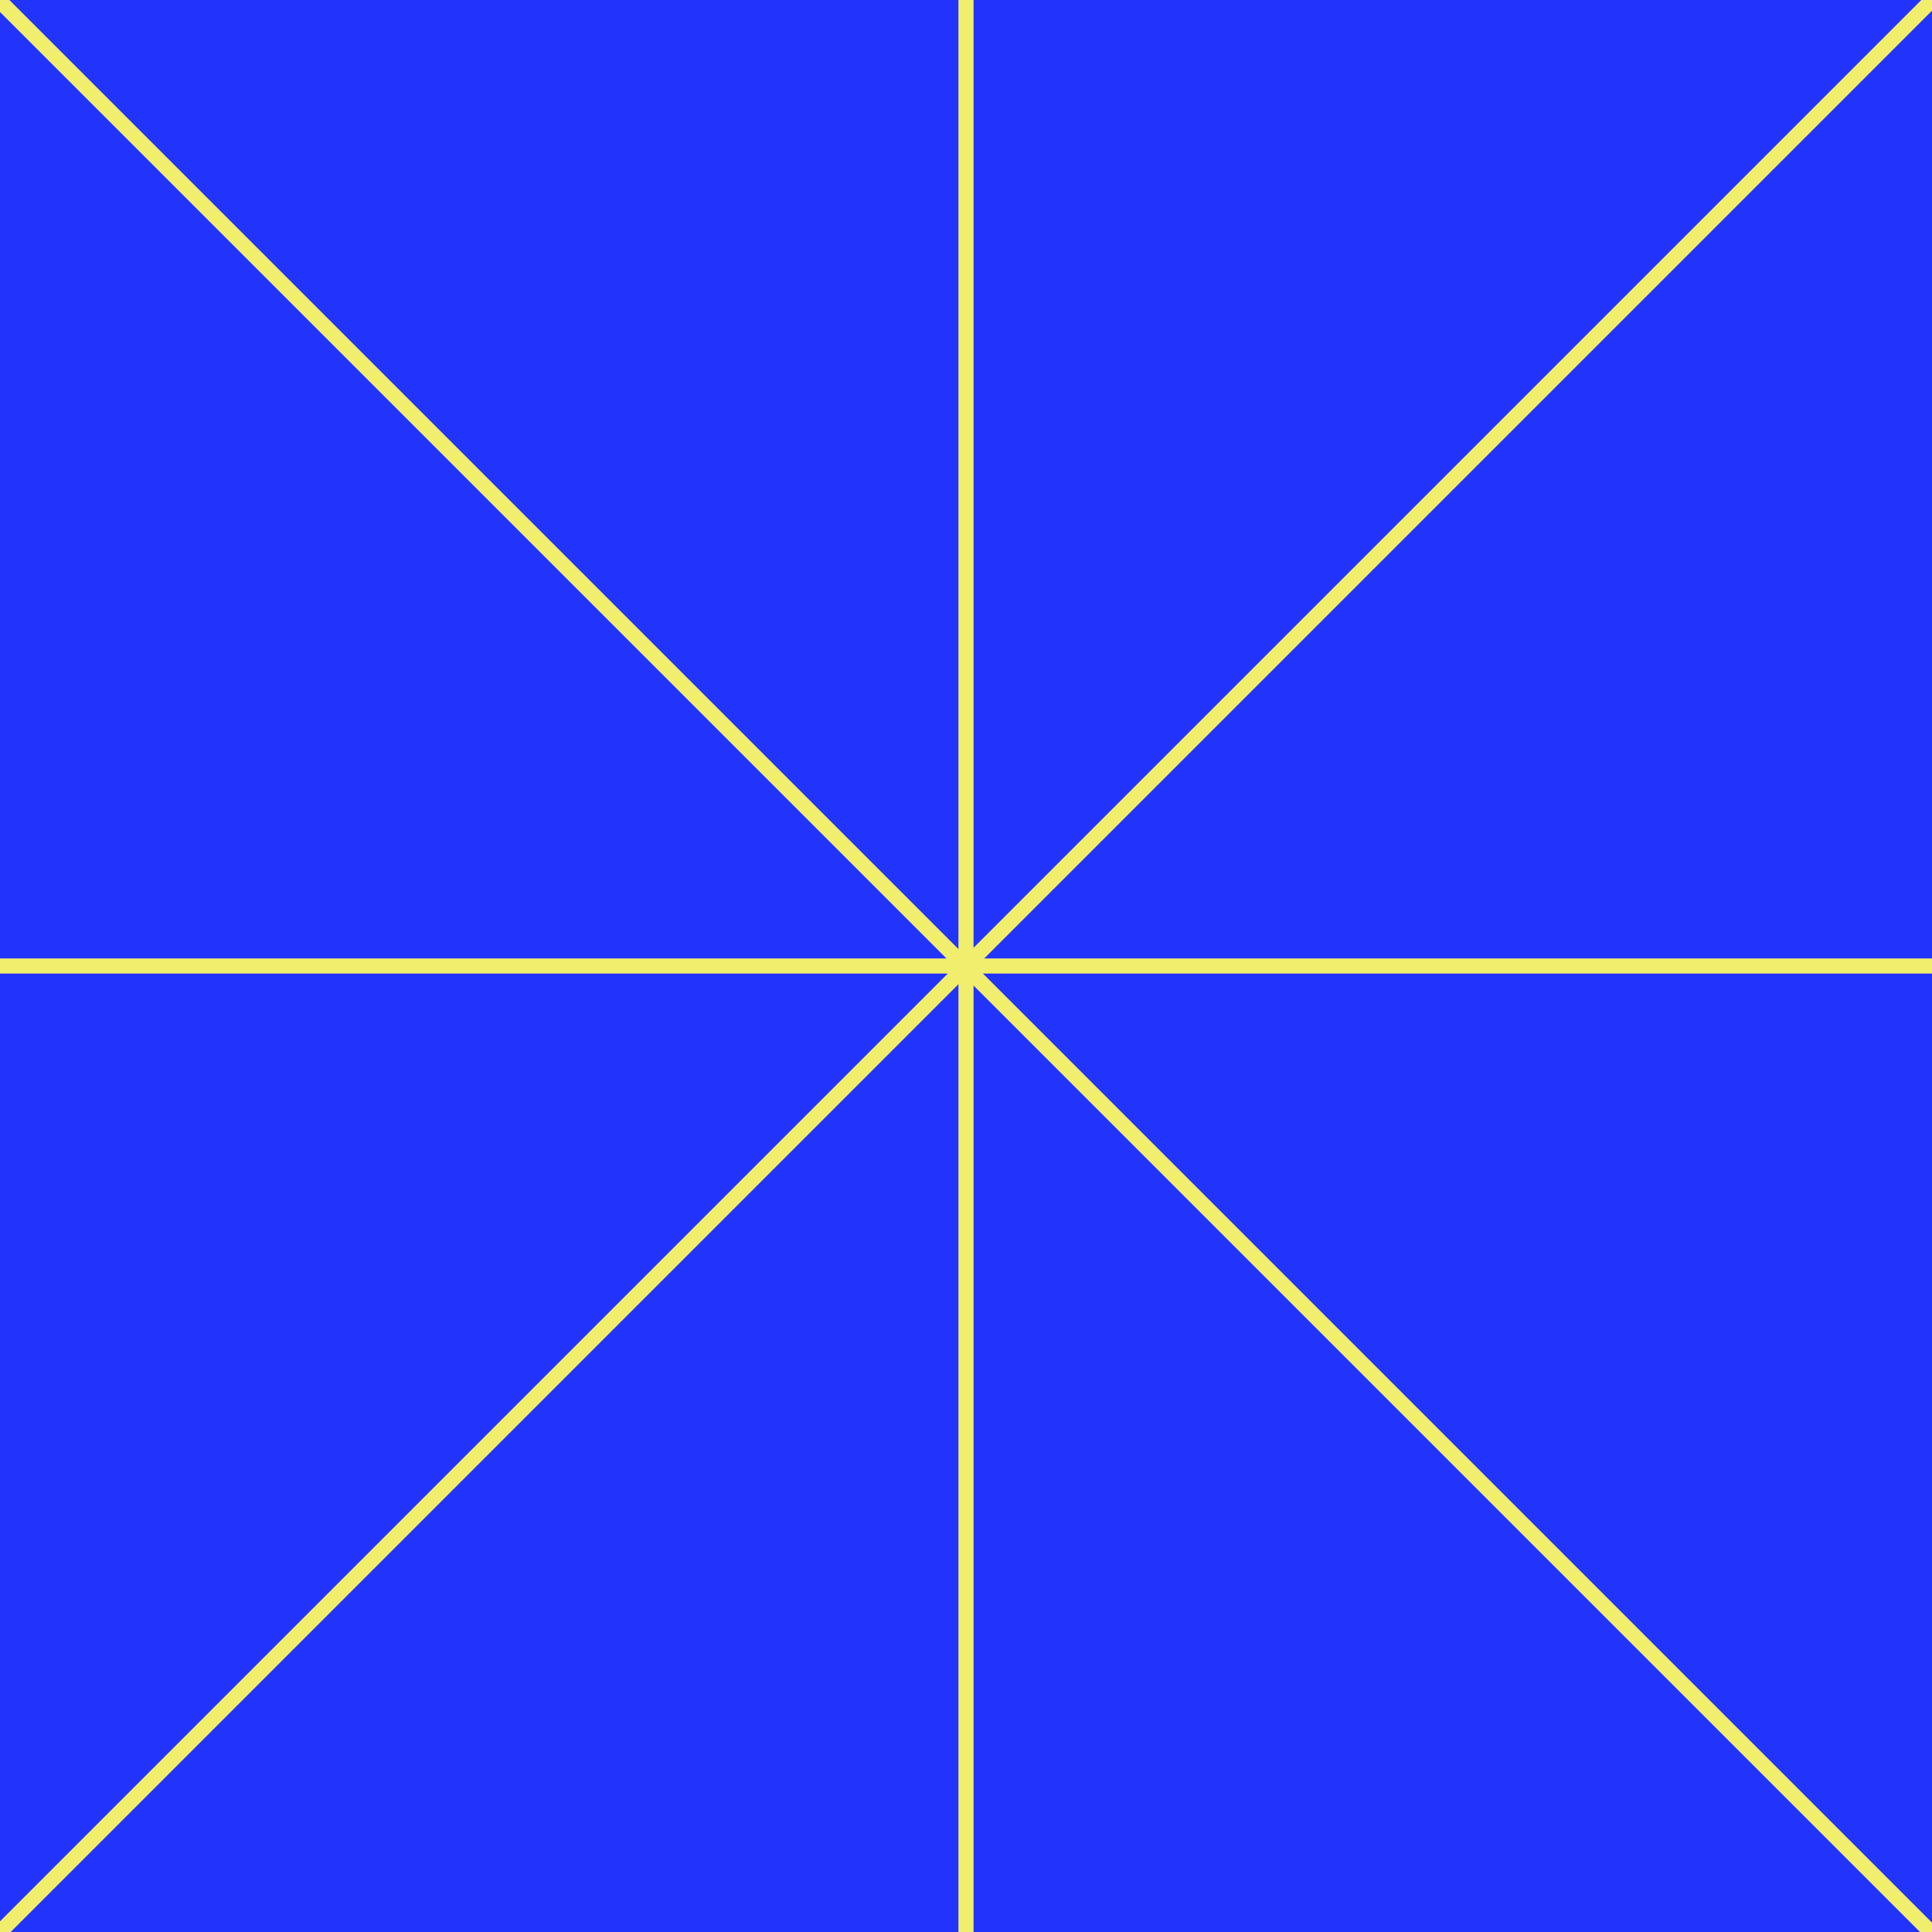
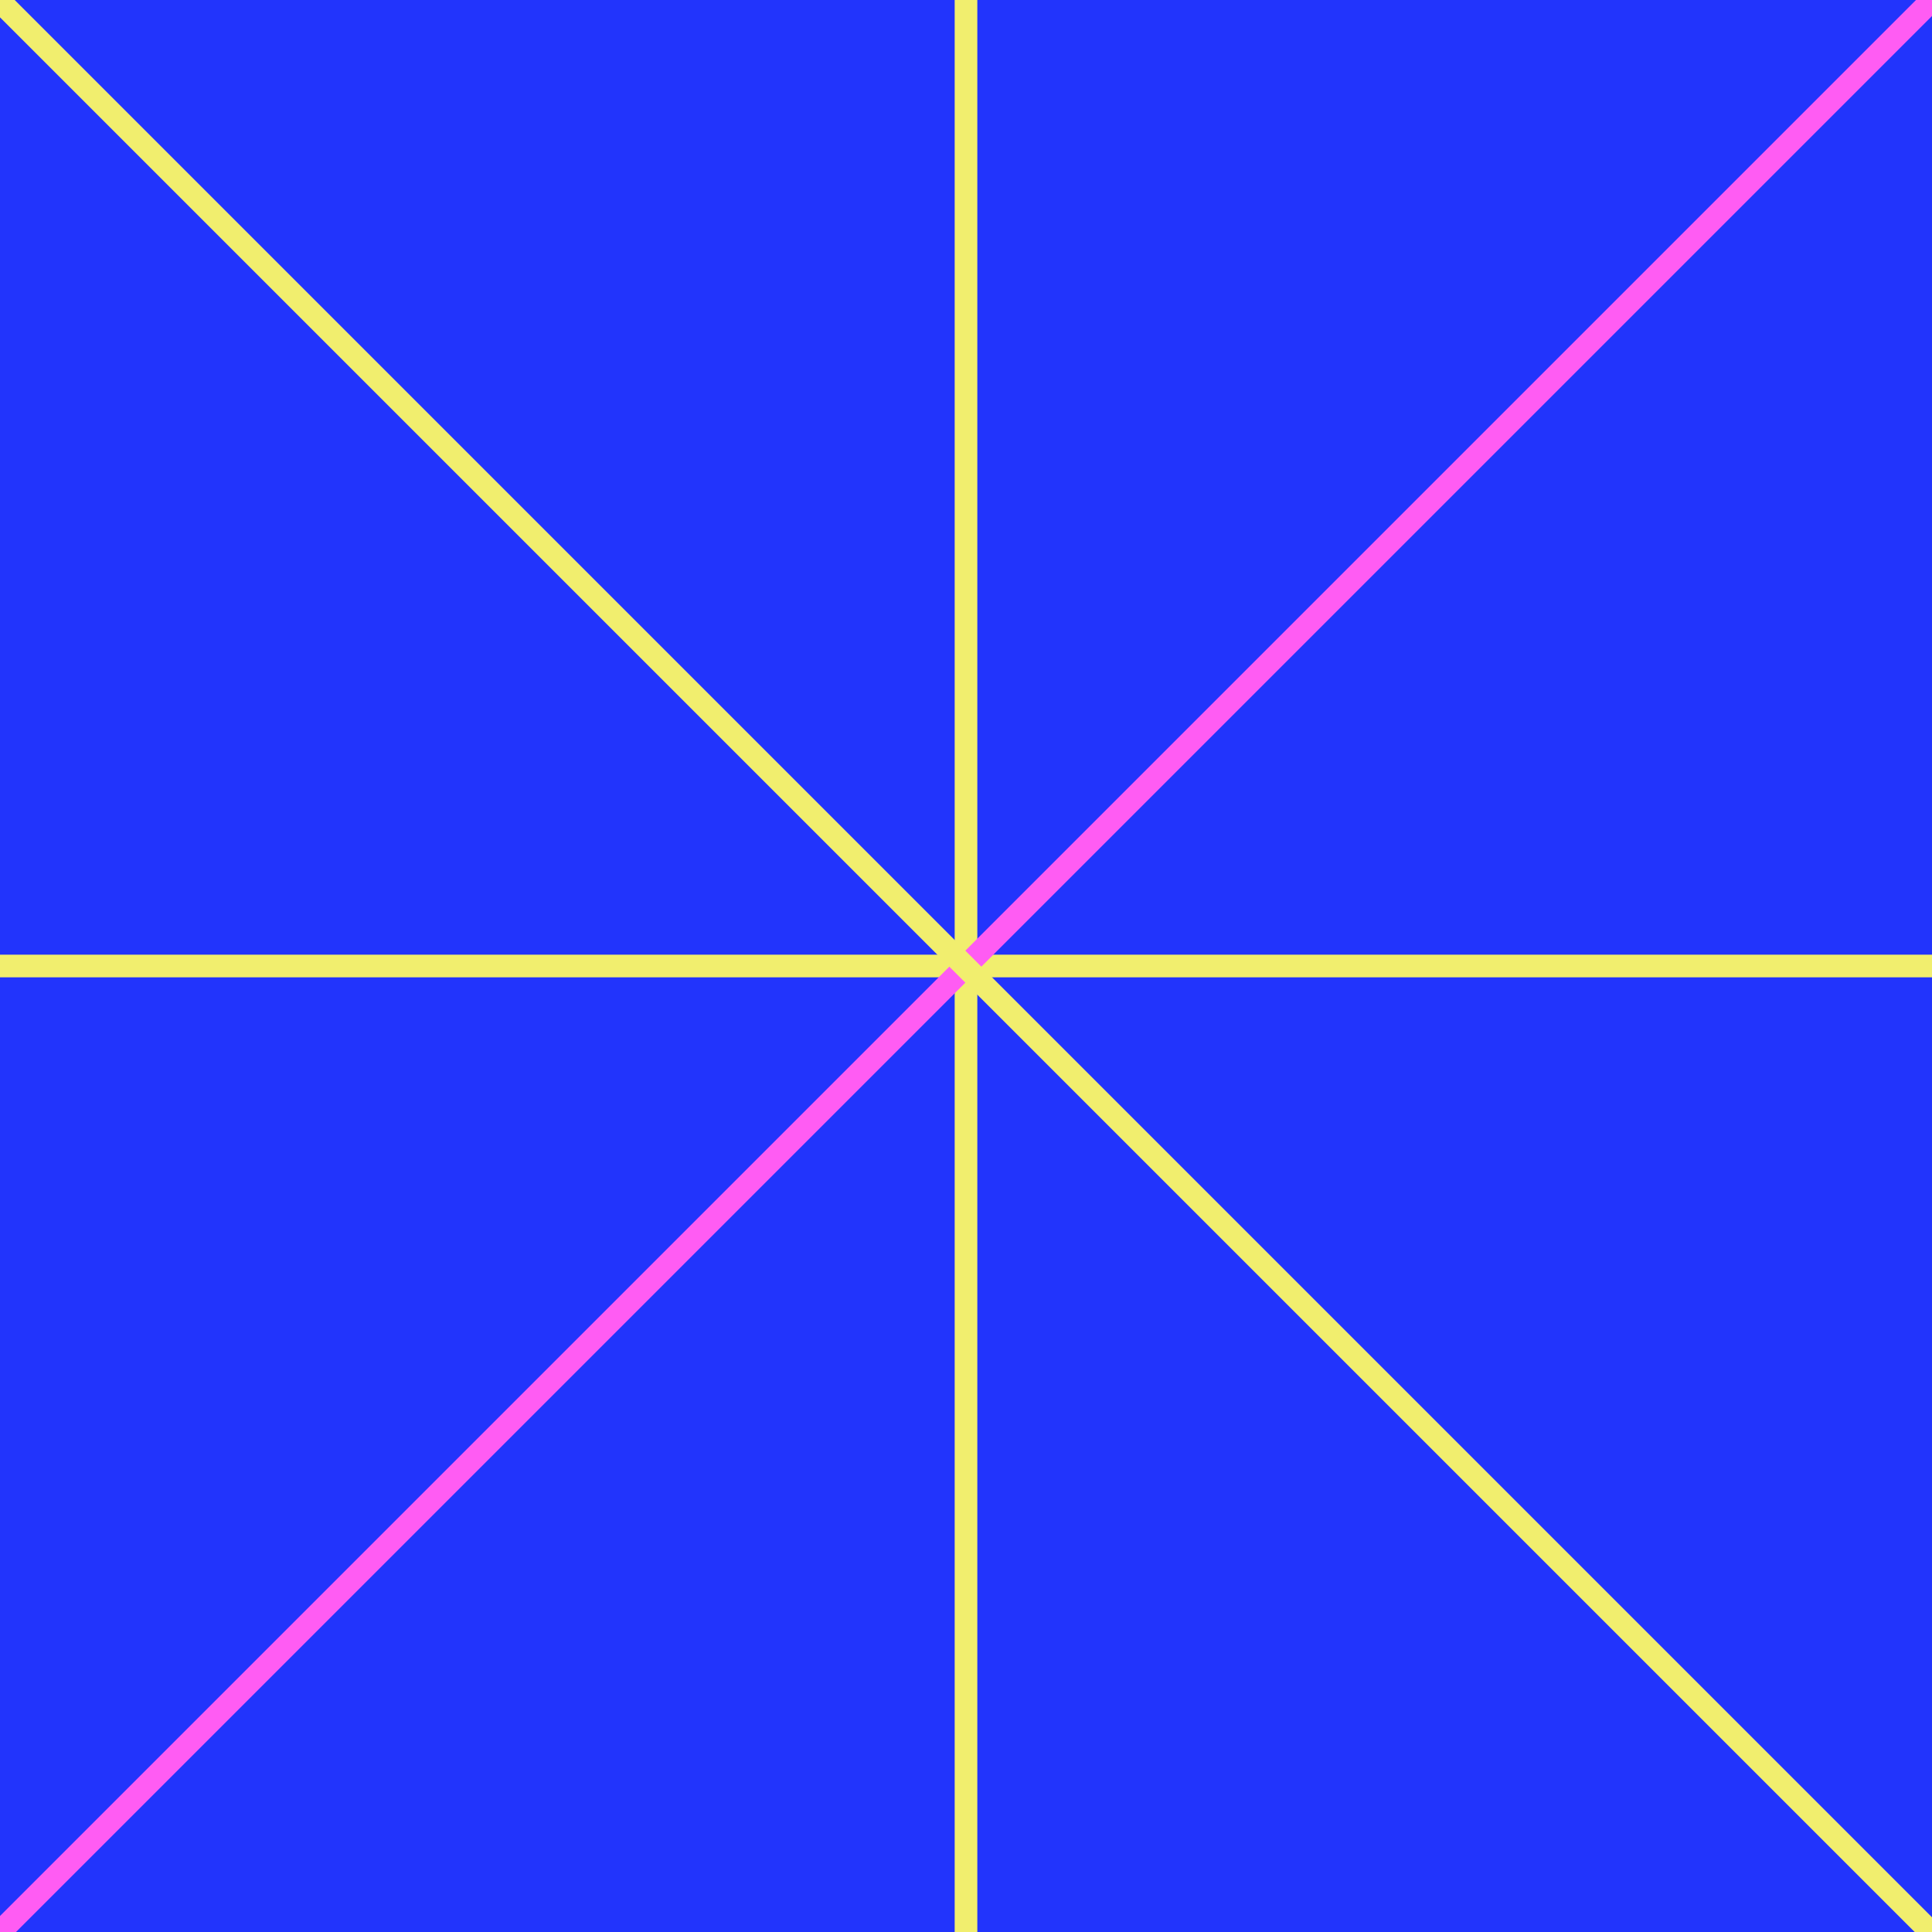
<svg xmlns="http://www.w3.org/2000/svg" id="_레이어_1" data-name="레이어 1" viewBox="0 0 512 512">
  <defs>
    <style>
      .cls-1 {
+         stroke: #ff5cf3;
+       }
+ 
+       .cls-1, .cls-2 {
        fill: none;
-         stroke: #f1ee6e;
        stroke-miterlimit: 10;
-         stroke-width: 4px;
+         stroke-width: 6px;
      }

      .cls-2 {
+         stroke: #f1ee6e;
+       }
+ 
+       .cls-3 {
        fill: #2234fc;
      }
    </style>
  </defs>
-   <rect class="cls-2" width="512" height="512" />
-   <line class="cls-1" y1="256" x2="512" y2="256" />
-   <line class="cls-1" x1="256" y1="512" x2="256" y2="0" />
+   <rect class="cls-3" width="512" height="512" />
+   <line class="cls-2" y1="256" x2="512" y2="256" />
+   <line class="cls-2" x1="256" y1="512" x2="256" y2="0" />
  <line class="cls-1" x1="-.35" y1="512.35" x2="512" y2="0" />
-   <line class="cls-1" x1="-.35" y1="0" x2="512" y2="512.35" />
+   <line class="cls-2" x1="-.35" y1="0" x2="512" y2="512.35" />
</svg>
